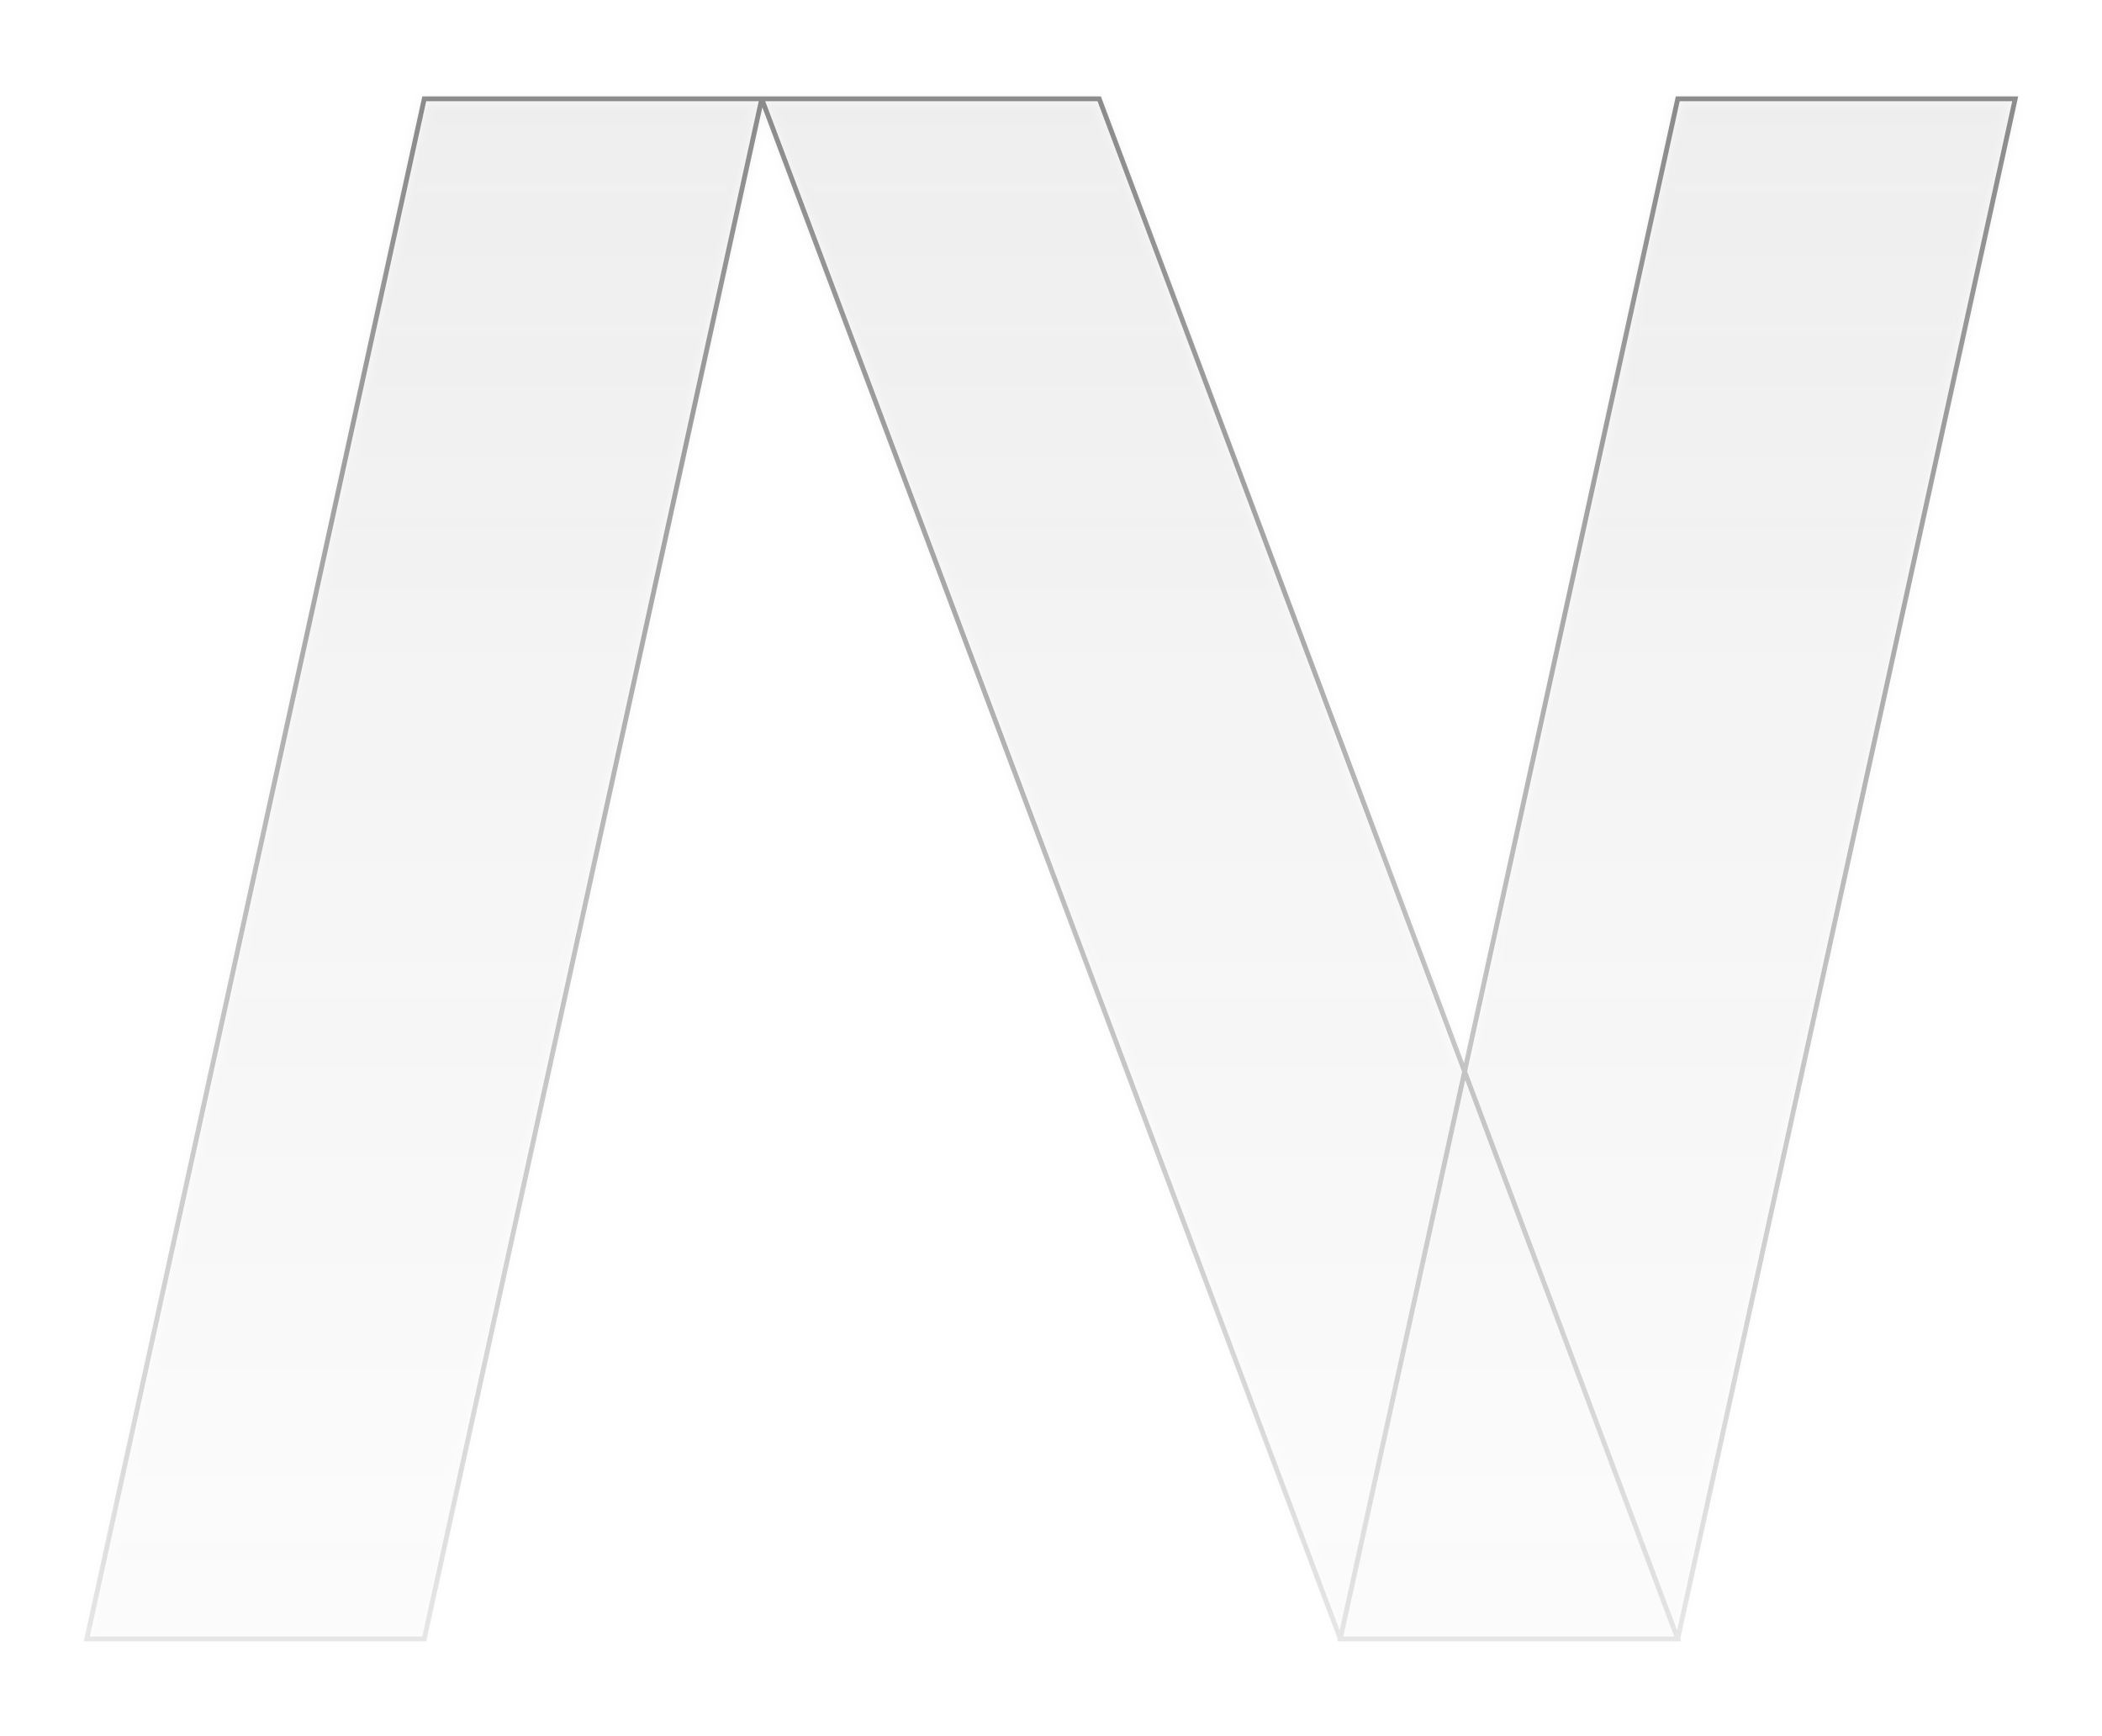
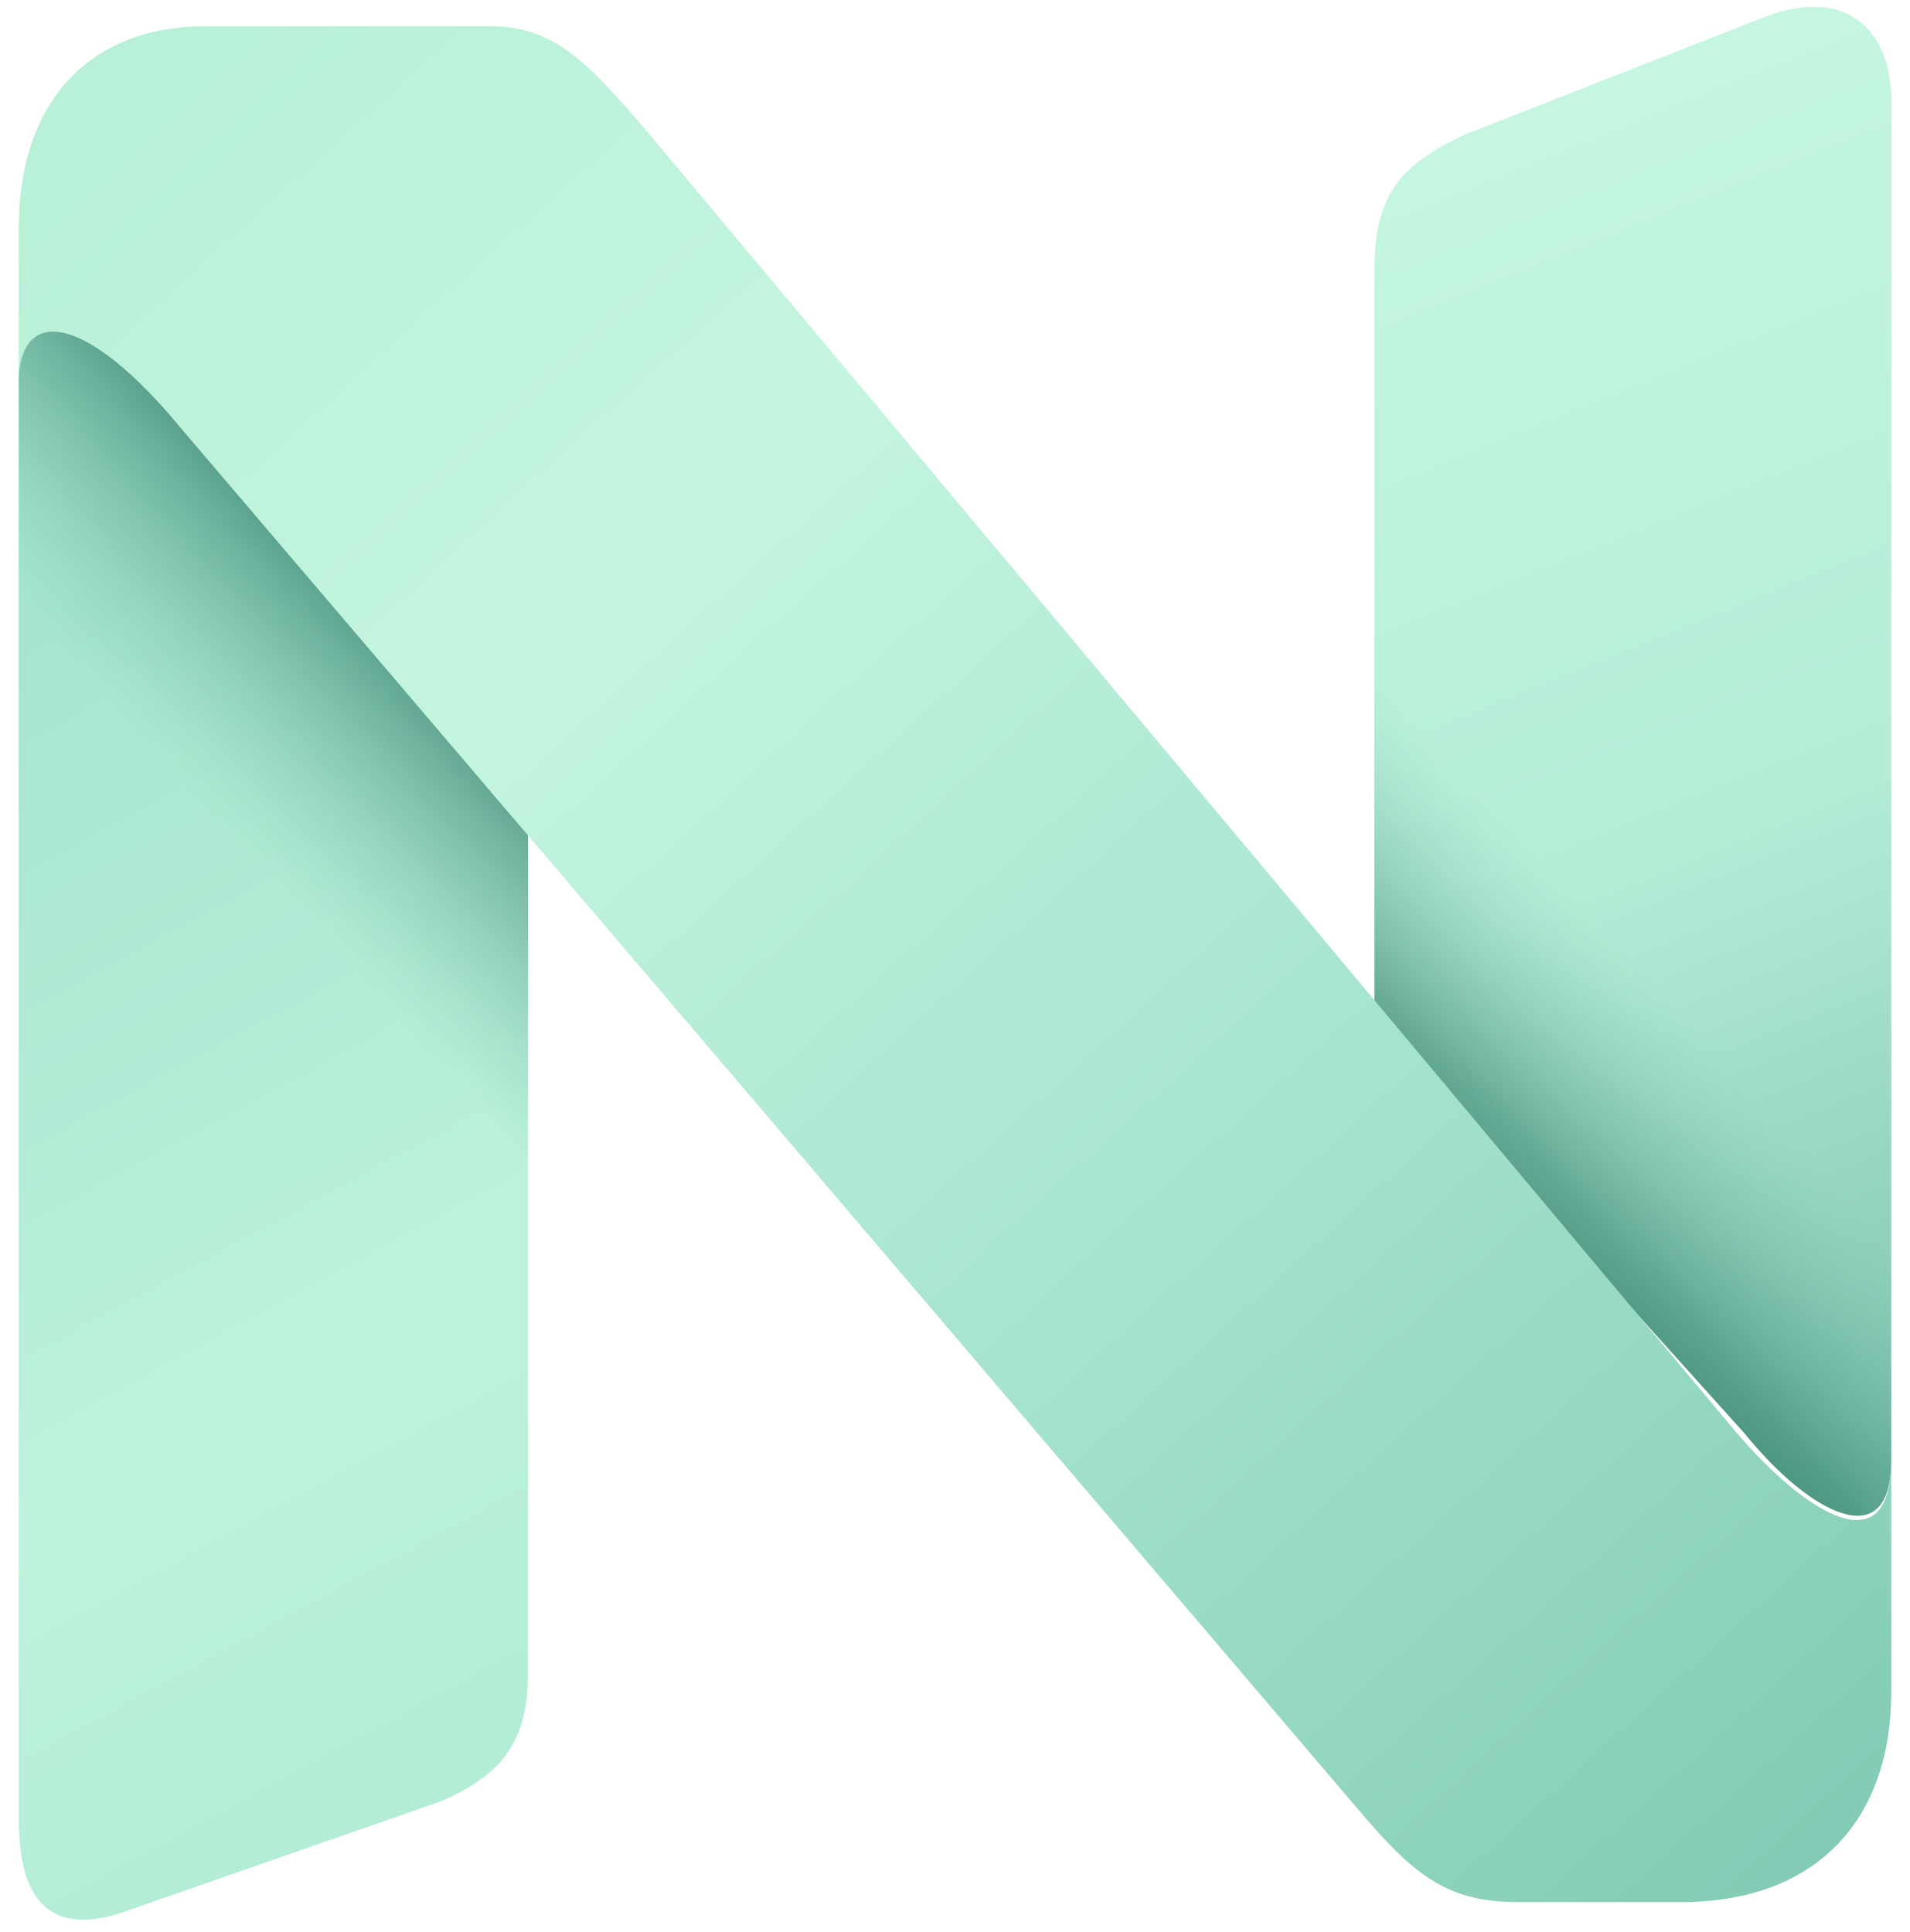
- <svg xmlns="http://www.w3.org/2000/svg" width="436" height="360" viewBox="0 0 436 360" fill="none">
-   <g opacity="0.15" filter="url(#filter0_f_5488_3806)">
-     <path d="M88 20.5L158 20.5L88 340L18 340ZM158 20.5L228 20.5L348 340L278 340ZM348 20.5L418 20.5L348 340L278 340Z" fill="url(#paint0_linear_5488_3806)" />
-   </g>
-   <path d="M88 20.5L158 20.5L88 340L18 340ZM158 20.5L228 20.5L348 340L278 340ZM348 20.5L418 20.5L348 340L278 340Z" stroke="url(#paint1_linear_5488_3806)" />
+ <svg xmlns="http://www.w3.org/2000/svg" viewBox="258 255 510 516" fill="none">
  <defs>
-     <filter id="filter0_f_5488_3806" x="16.6" y="18.6" width="402.74" height="323.8" filterUnits="userSpaceOnUse" color-interpolation-filters="sRGB">
-       <feFlood flood-opacity="0" result="BackgroundImageFix" />
-       <feBlend mode="normal" in="SourceGraphic" in2="BackgroundImageFix" result="shape" />
-       <feGaussianBlur stdDeviation="1.2" result="effect1_foregroundBlur_5488_3806" />
-     </filter>
-     <linearGradient id="paint0_linear_5488_3806" x1="217.97" y1="20.5" x2="217.97" y2="340.5" gradientUnits="userSpaceOnUse">
-       <stop stop-color="#444444" stop-opacity="0.6" />
-       <stop offset="0.5" stop-color="#2A2A2A" stop-opacity="0.3" />
-       <stop offset="1" stop-color="#1A1A1A" stop-opacity="0.1" />
+     <linearGradient id="nex-left" x1="269" y1="423" x2="430" y2="720" gradientUnits="userSpaceOnUse">
+       <stop stop-color="#A5E5CE" />
+       <stop offset=".62" stop-color="#BEF2DC" />
+       <stop offset="1" stop-color="#B2ECD5" />
    </linearGradient>
-     <linearGradient id="paint1_linear_5488_3806" x1="217.97" y1="20.5" x2="217.97" y2="340.5" gradientUnits="userSpaceOnUse">
-       <stop stop-color="#444444" stop-opacity="0.6" />
-       <stop offset="0.5" stop-color="#2A2A2A" stop-opacity="0.3" />
-       <stop offset="1" stop-color="#1A1A1A" stop-opacity="0.1" />
+     <linearGradient id="nex-left-fold" x1="367" y1="374" x2="289" y2="444" gradientUnits="userSpaceOnUse">
+       <stop stop-color="#236E5D" stop-opacity=".88" />
+       <stop offset=".4" stop-color="#337E6C" stop-opacity=".65" />
+       <stop offset="1" stop-color="#74BDA6" stop-opacity="0" />
+     </linearGradient>
+     <linearGradient id="nex-right" x1="641" y1="276" x2="787" y2="637" gradientUnits="userSpaceOnUse">
+       <stop stop-color="#C6F7E2" />
+       <stop offset=".55" stop-color="#B5EDD7" />
+       <stop offset="1" stop-color="#7EC4B0" />
+     </linearGradient>
+     <linearGradient id="nex-right-fold" x1="671" y1="629" x2="742" y2="564" gradientUnits="userSpaceOnUse">
+       <stop stop-color="#216B59" stop-opacity=".85" />
+       <stop offset=".42" stop-color="#337F6B" stop-opacity=".58" />
+       <stop offset="1" stop-color="#7EC4B0" stop-opacity="0" />
+     </linearGradient>
+     <linearGradient id="nex-ribbon" x1="313" y1="269" x2="750" y2="750" gradientUnits="userSpaceOnUse">
+       <stop stop-color="#B9F0D8" />
+       <stop offset=".28" stop-color="#C4F5DF" />
+       <stop offset=".62" stop-color="#A6E4CE" />
+       <stop offset="1" stop-color="#83CBB6" />
    </linearGradient>
  </defs>
+   <path d="M263 356C263 333 276 337 286 343C305 355 342 402 399 469V702C399 720 392 729 376 736L290 766C271 772 263 762 263 741Z" fill="url(#nex-left)" />
+   <path d="M263 356C263 333 276 337 286 343C305 355 342 402 399 469V702C399 720 392 729 376 736L290 766C271 772 263 762 263 741Z" fill="url(#nex-left-fold)" />
+   <path d="M625 528V327C625 307 632 299 649 291L728 260C750 251 763 262 763 282V645C763 671 741 659 724 638Z" fill="url(#nex-right)" />
+   <path d="M625 528V327C625 307 632 299 649 291L728 260C750 251 763 262 763 282V645C763 671 741 659 724 638Z" fill="url(#nex-right-fold)" />
+   <path d="M263 356V316C263 282 282 262 313 262H389C406 262 415 272 429 288L722 638C741 660 763 673 763 645V707C763 741 743 763 707 763H663C645 763 636 756 623 741L306 369C282 340 264 336 263 356Z" fill="url(#nex-ribbon)" />
</svg>
